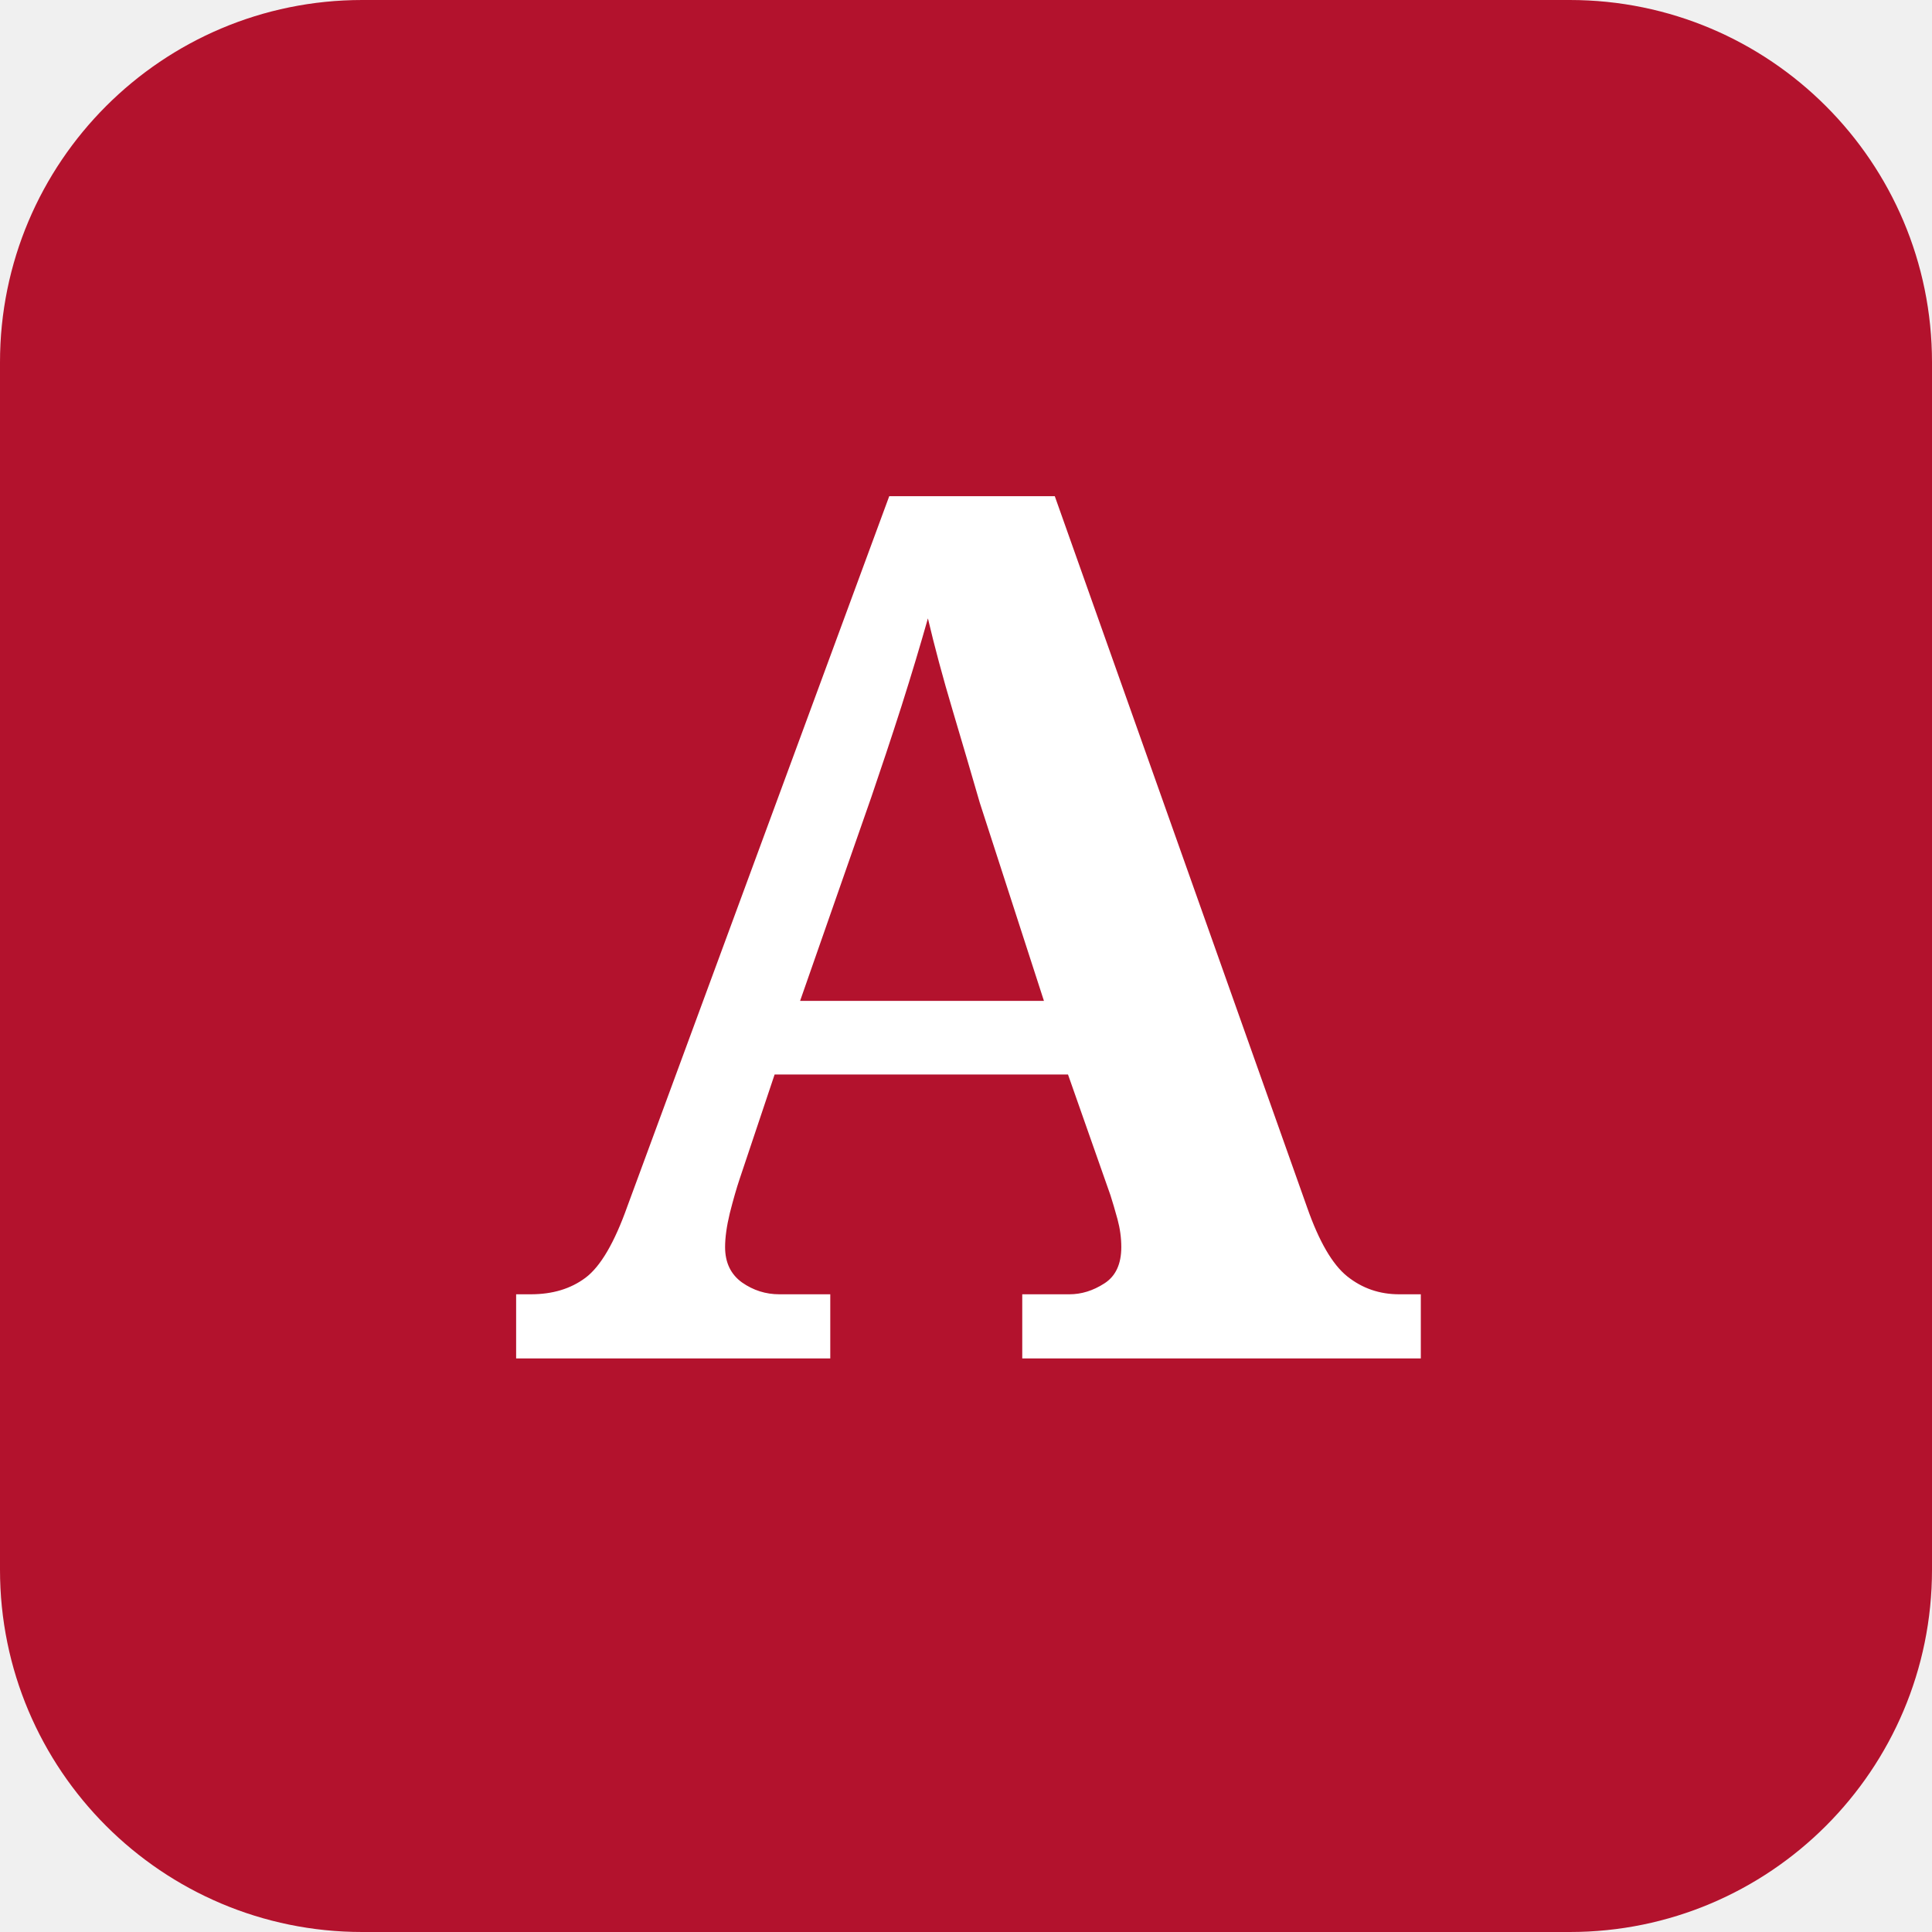
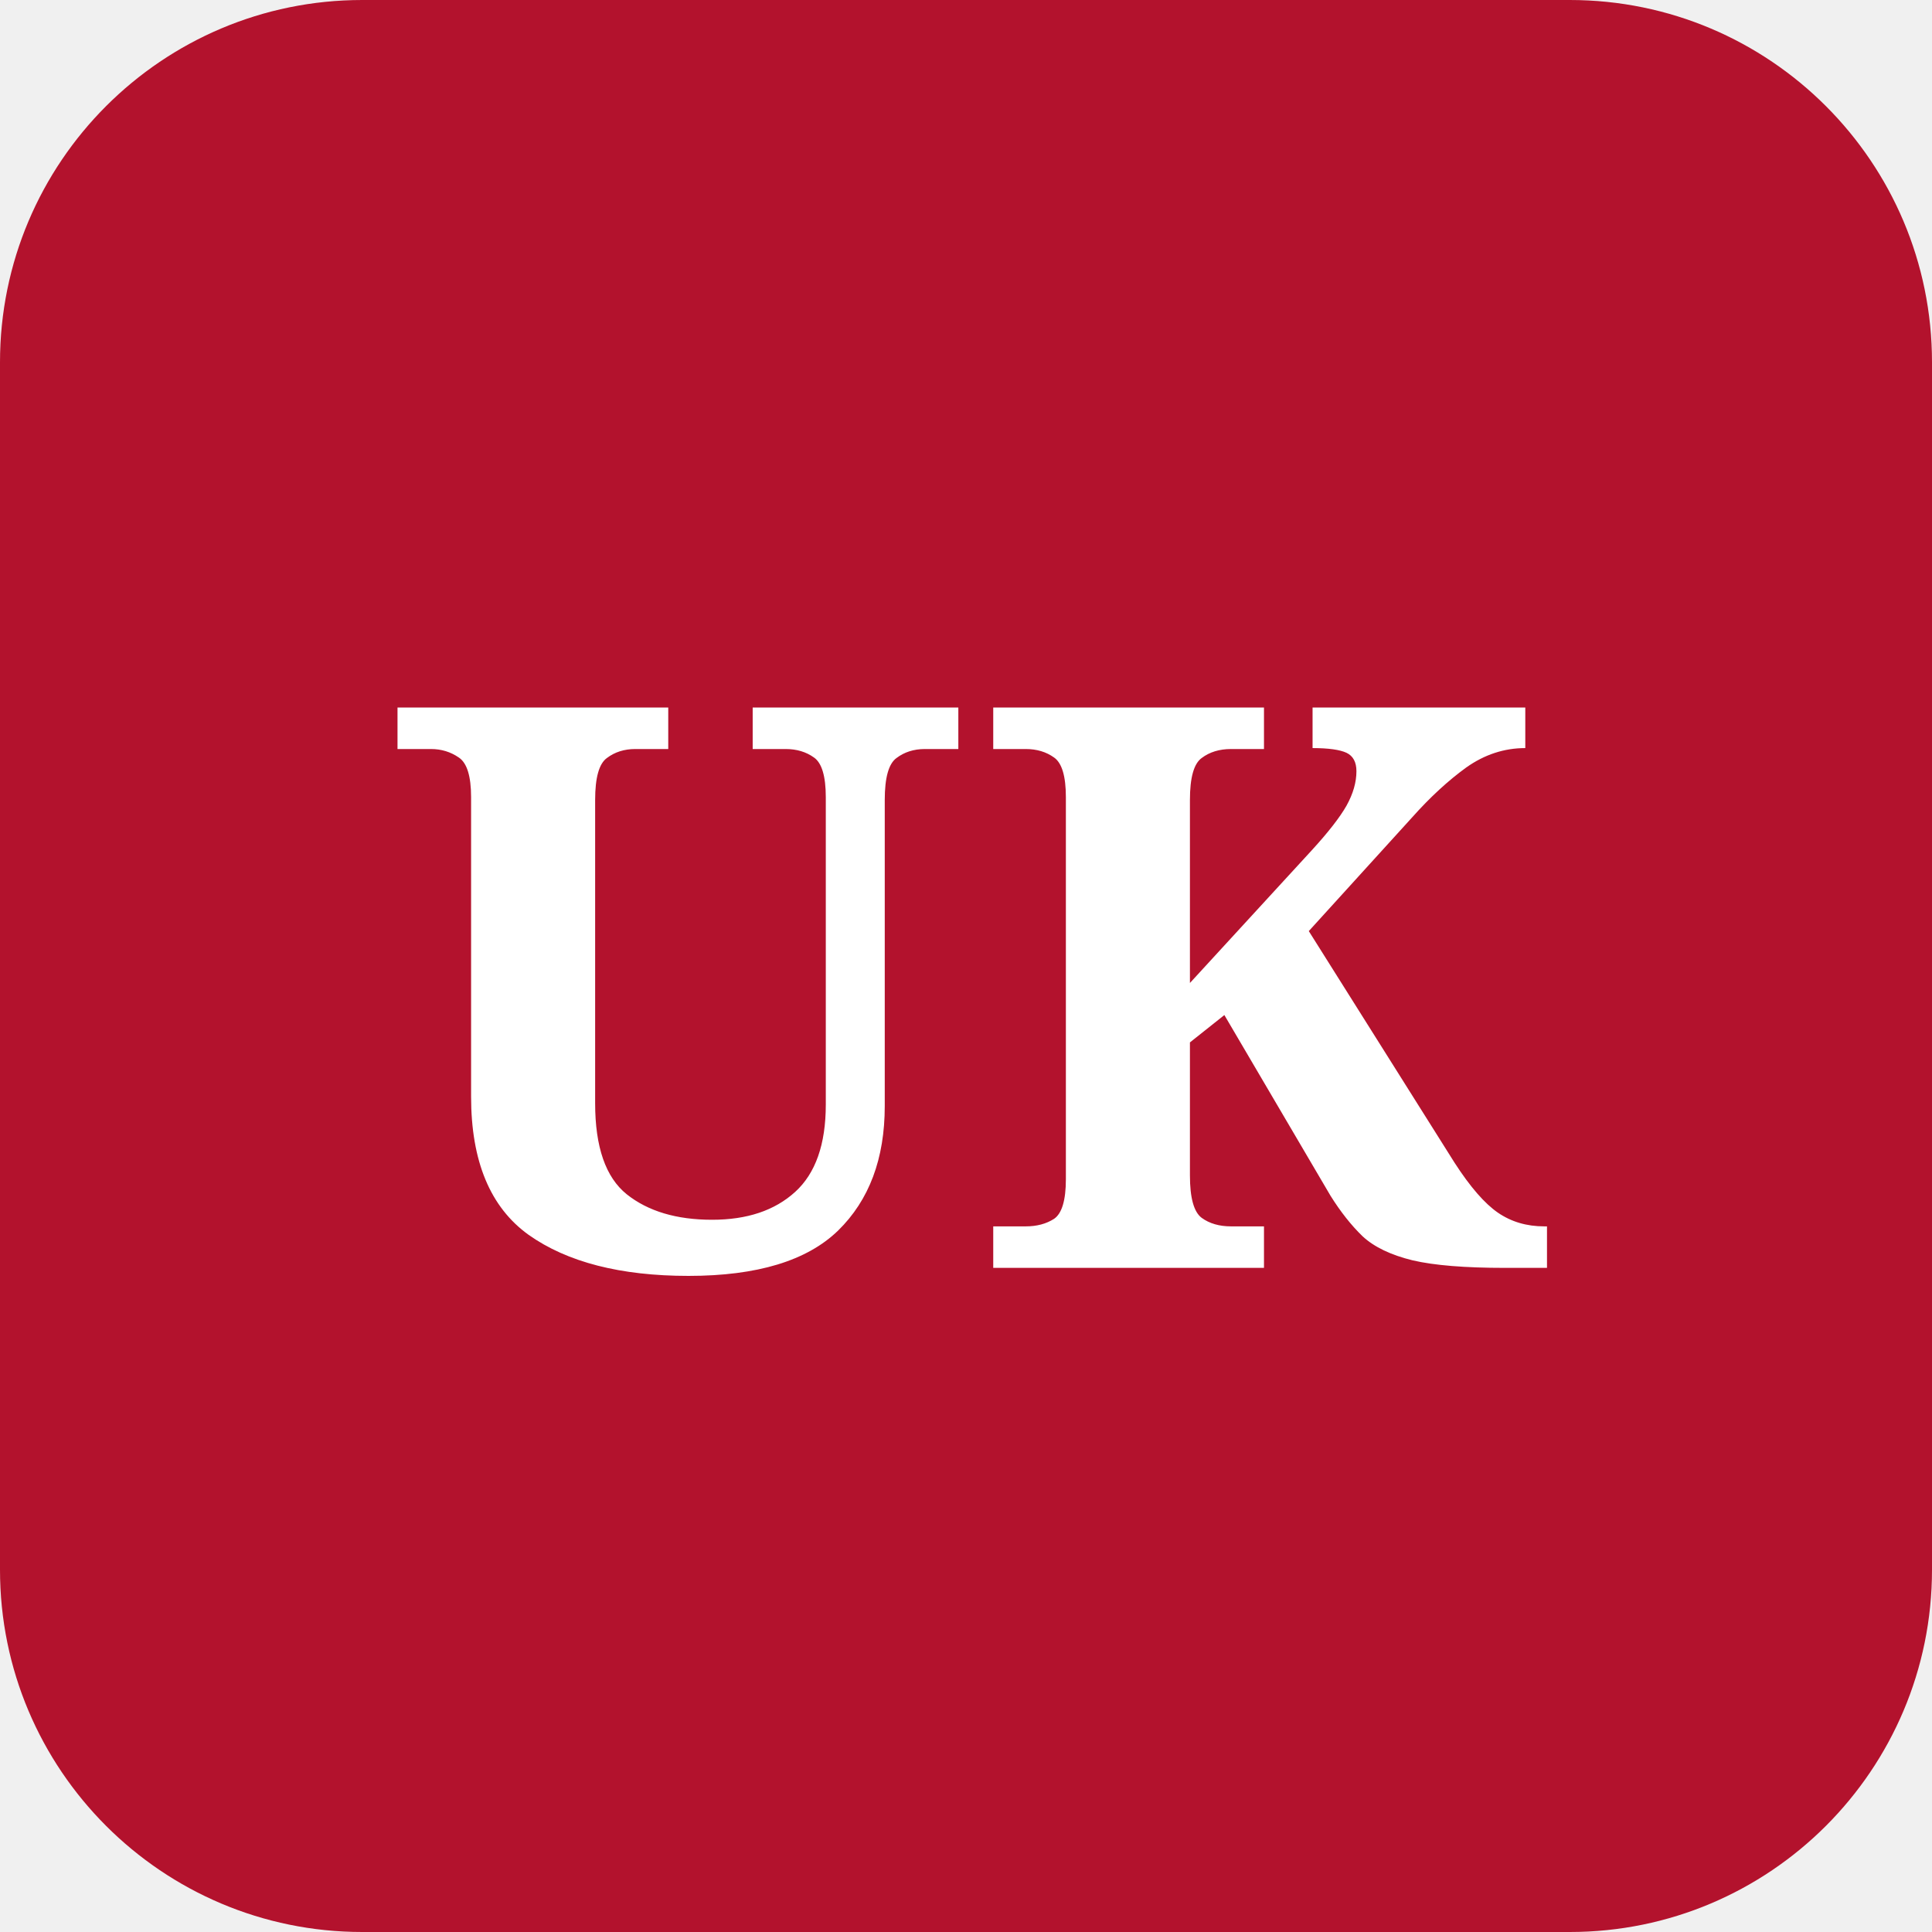
<svg xmlns="http://www.w3.org/2000/svg" viewBox="0 0 64 64">
  <rect width="64" height="64" rx="12" fill="#b3122d" />
-   <text x="32" y="45" font-family="Georgia, serif" font-size="40" font-weight="700" text-anchor="middle" fill="#fff">A</text>
+   <text x="32" y="42" font-family="Georgia, serif" font-size="26" font-weight="700" text-anchor="middle" fill="#fff">UK</text>
</svg>
